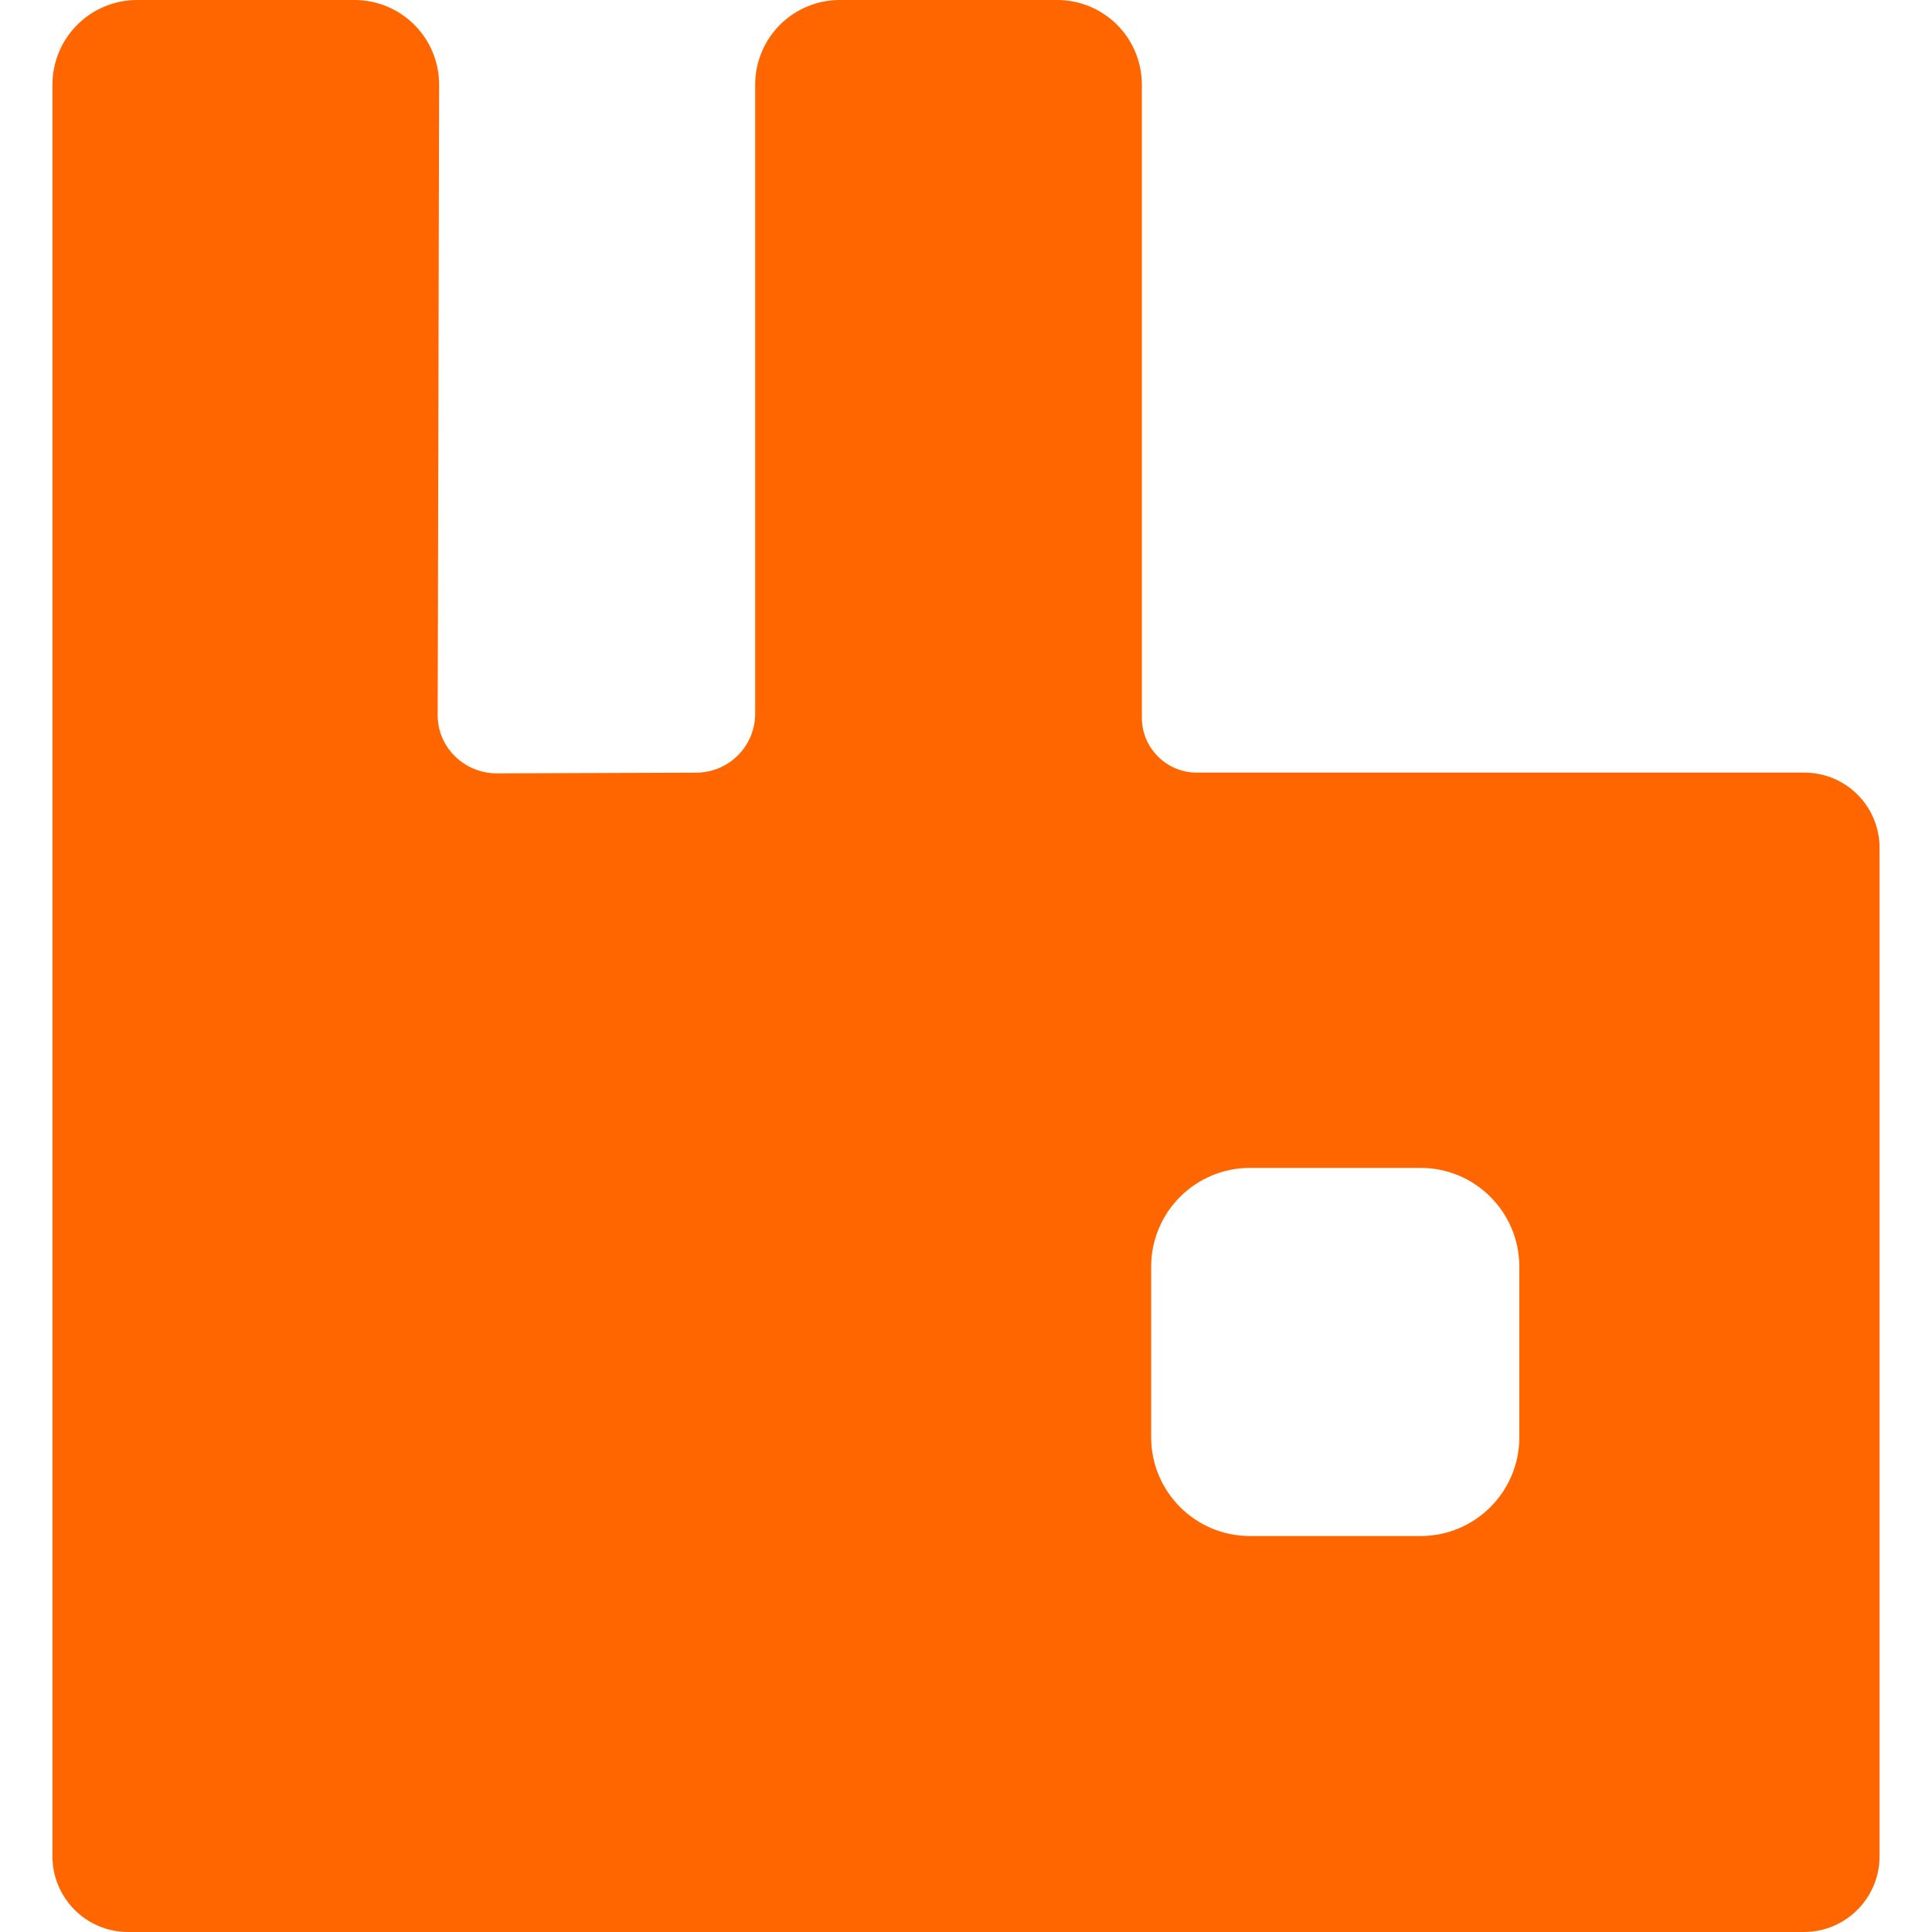
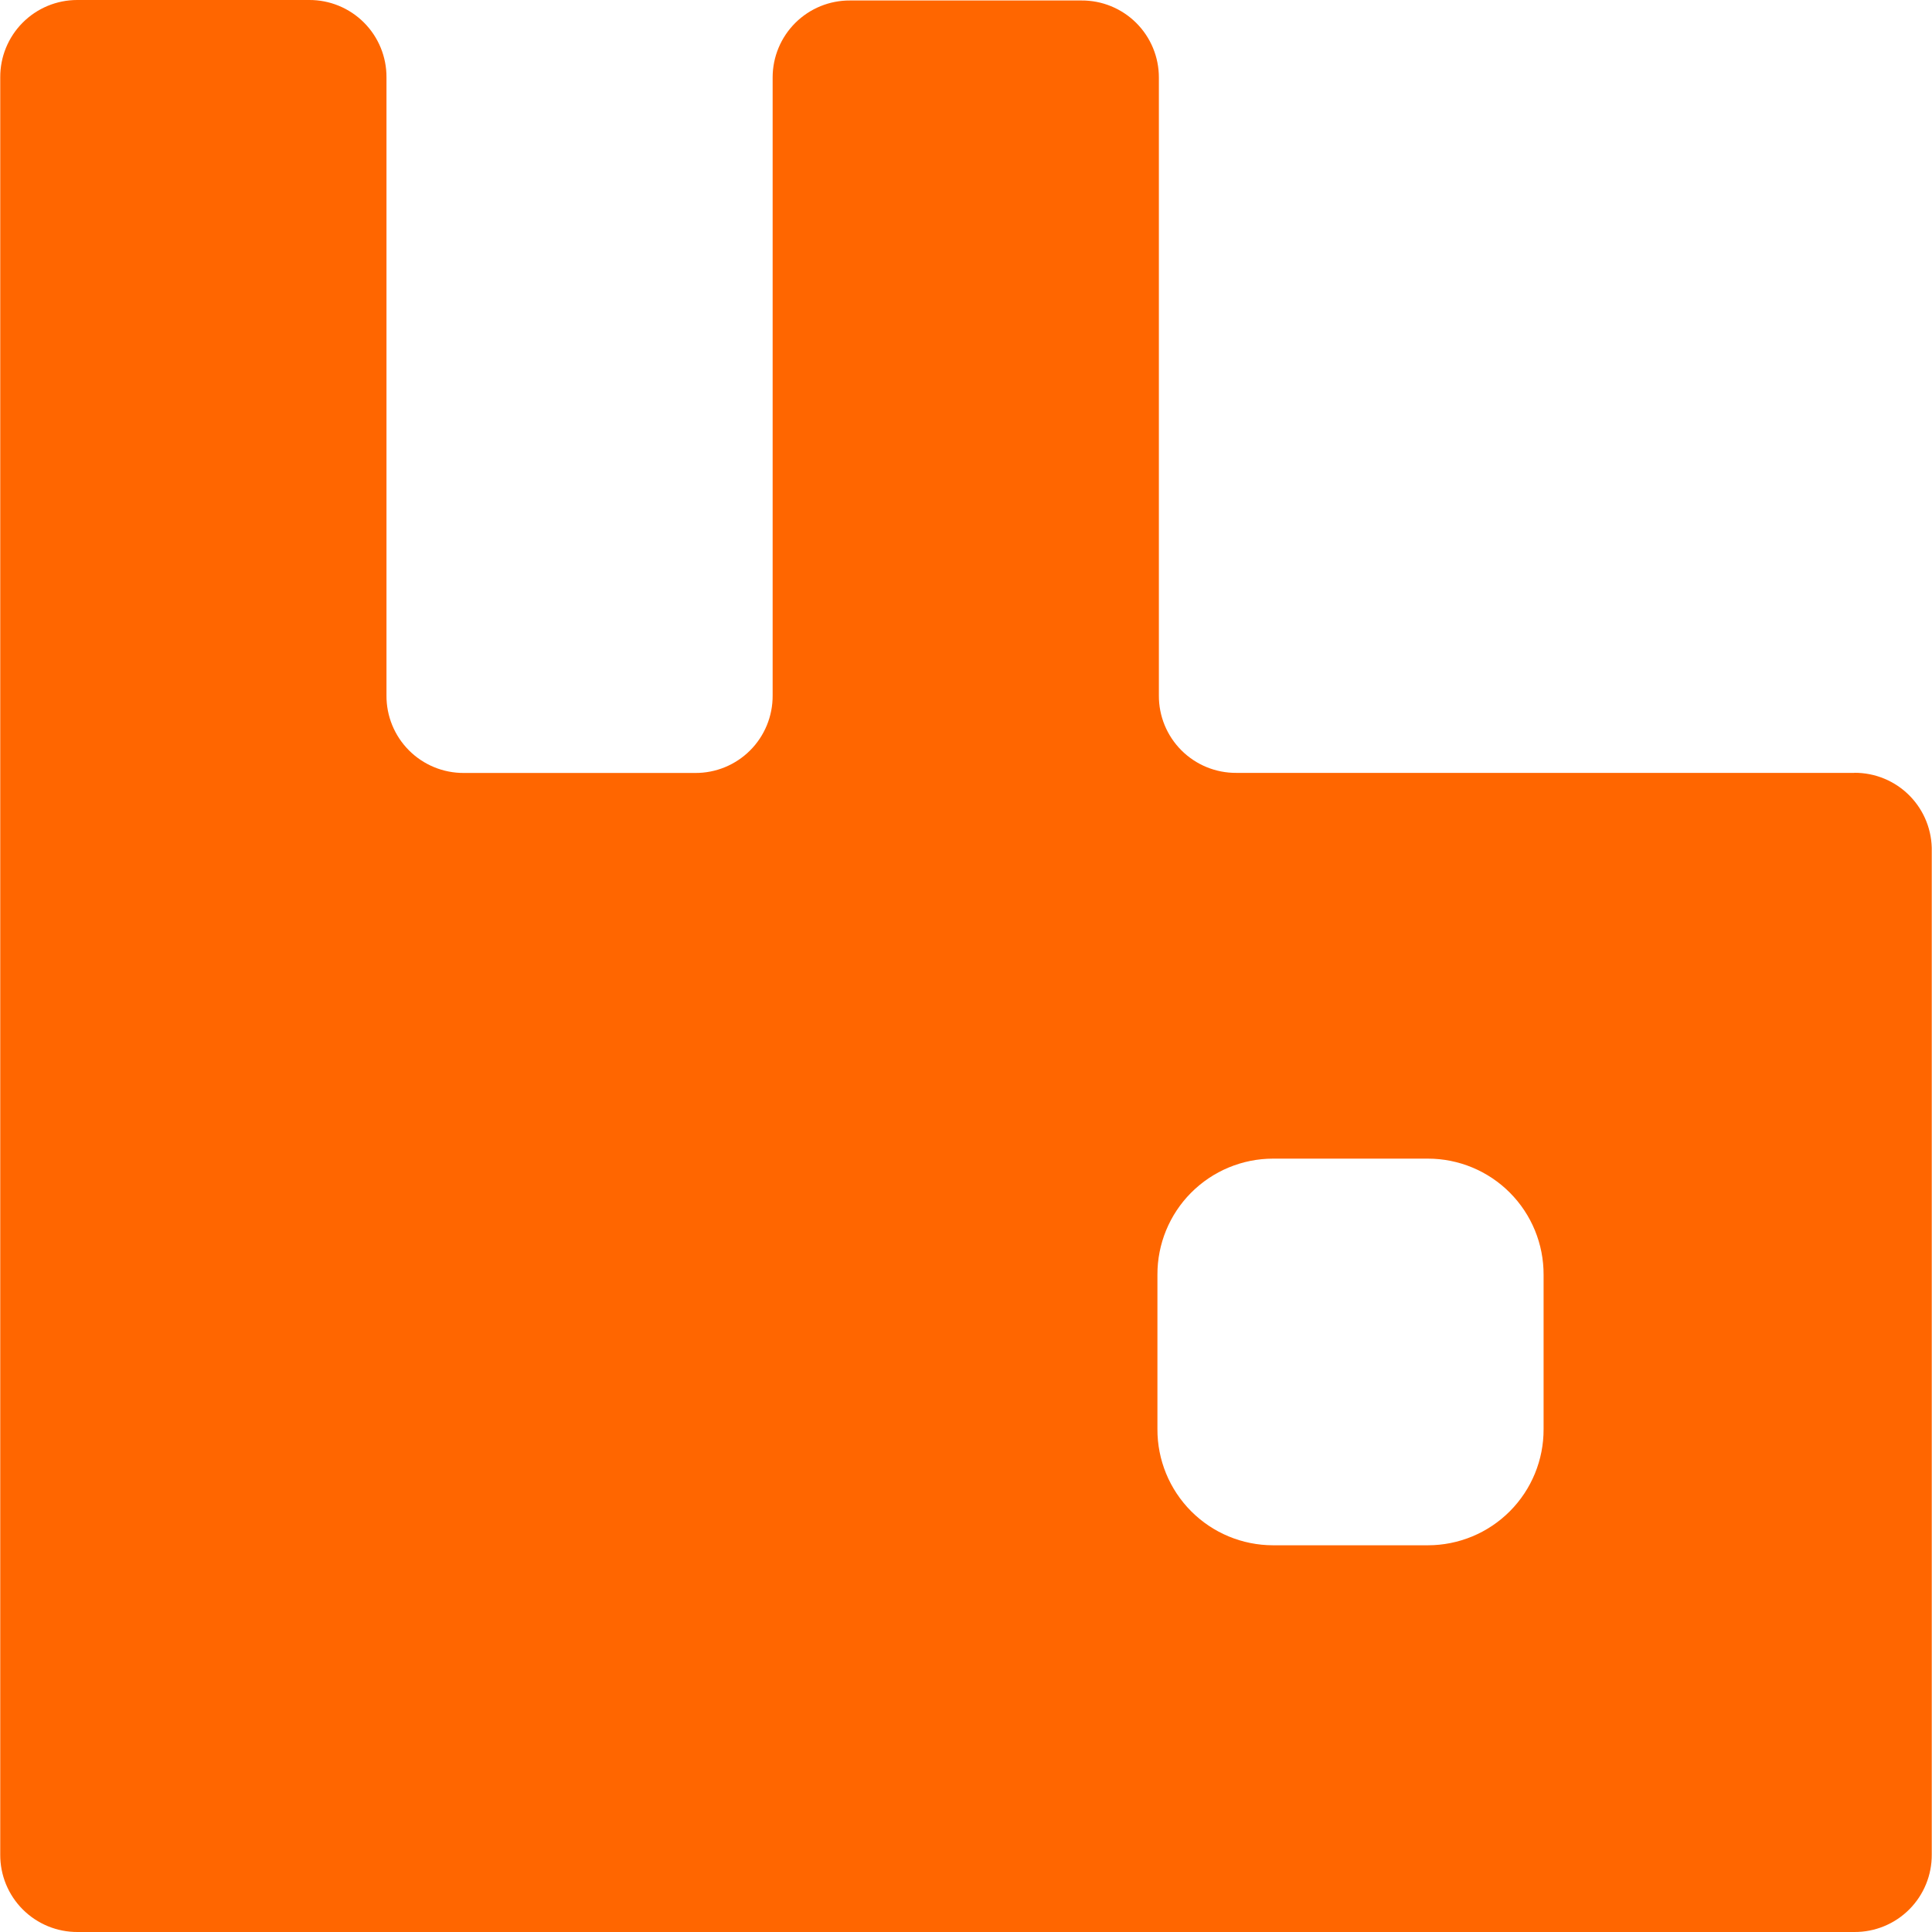
- <svg xmlns="http://www.w3.org/2000/svg" viewBox="0 0 128 128">
-   <path fill="#ff6600" d="M119.517 51.188H79.291a3.641 3.641 0 0 1-3.64-3.642V5.62A5.605 5.605 0 0 0 70.028 0H55.66a5.606 5.606 0 0 0-5.627 5.62v41.646a3.913 3.913 0 0 1-3.92 3.925l-13.188.047c-2.176 0-3.972-1.75-3.926-3.926l.094-41.687A5.606 5.606 0 0 0 23.467 0H9.1a5.61 5.61 0 0 0-5.626 5.625V122.99c0 2.737 2.22 5.01 5.01 5.01h111.033a5.014 5.014 0 0 0 5.008-5.011V56.195a4.975 4.975 0 0 0-5.008-5.007zM100.66 95.242a6.545 6.545 0 0 1-6.525 6.524H82.791a6.545 6.545 0 0 1-6.523-6.524V83.9a6.545 6.545 0 0 1 6.523-6.524h11.343a6.545 6.545 0 0 1 6.525 6.523zm0 0" />
+ <svg xmlns="http://www.w3.org/2000/svg" fill="#FF6600" role="img" viewBox="0 0 24 24">
+   <path d="M23.035 9.601h-7.677a.956.956 0 01-.962-.962V.962a.956.956 0 00-.962-.956H10.56a.956.956 0 00-.962.956V8.64a.956.956 0 01-.962.962H5.762a.956.956 0 01-.961-.962V.962A.956.956 0 003.839 0H.959a.956.956 0 00-.956.962v22.076A.956.956 0 00.965 24h22.07a.956.956 0 00.962-.962V10.58a.956.956 0 00-.962-.98zm-3.86 8.152a1.437 1.437 0 01-1.437 1.443h-1.924a1.437 1.437 0 01-1.436-1.443v-1.917a1.437 1.437 0 011.436-1.443h1.924a1.437 1.437 0 011.437 1.443z" />
</svg>
